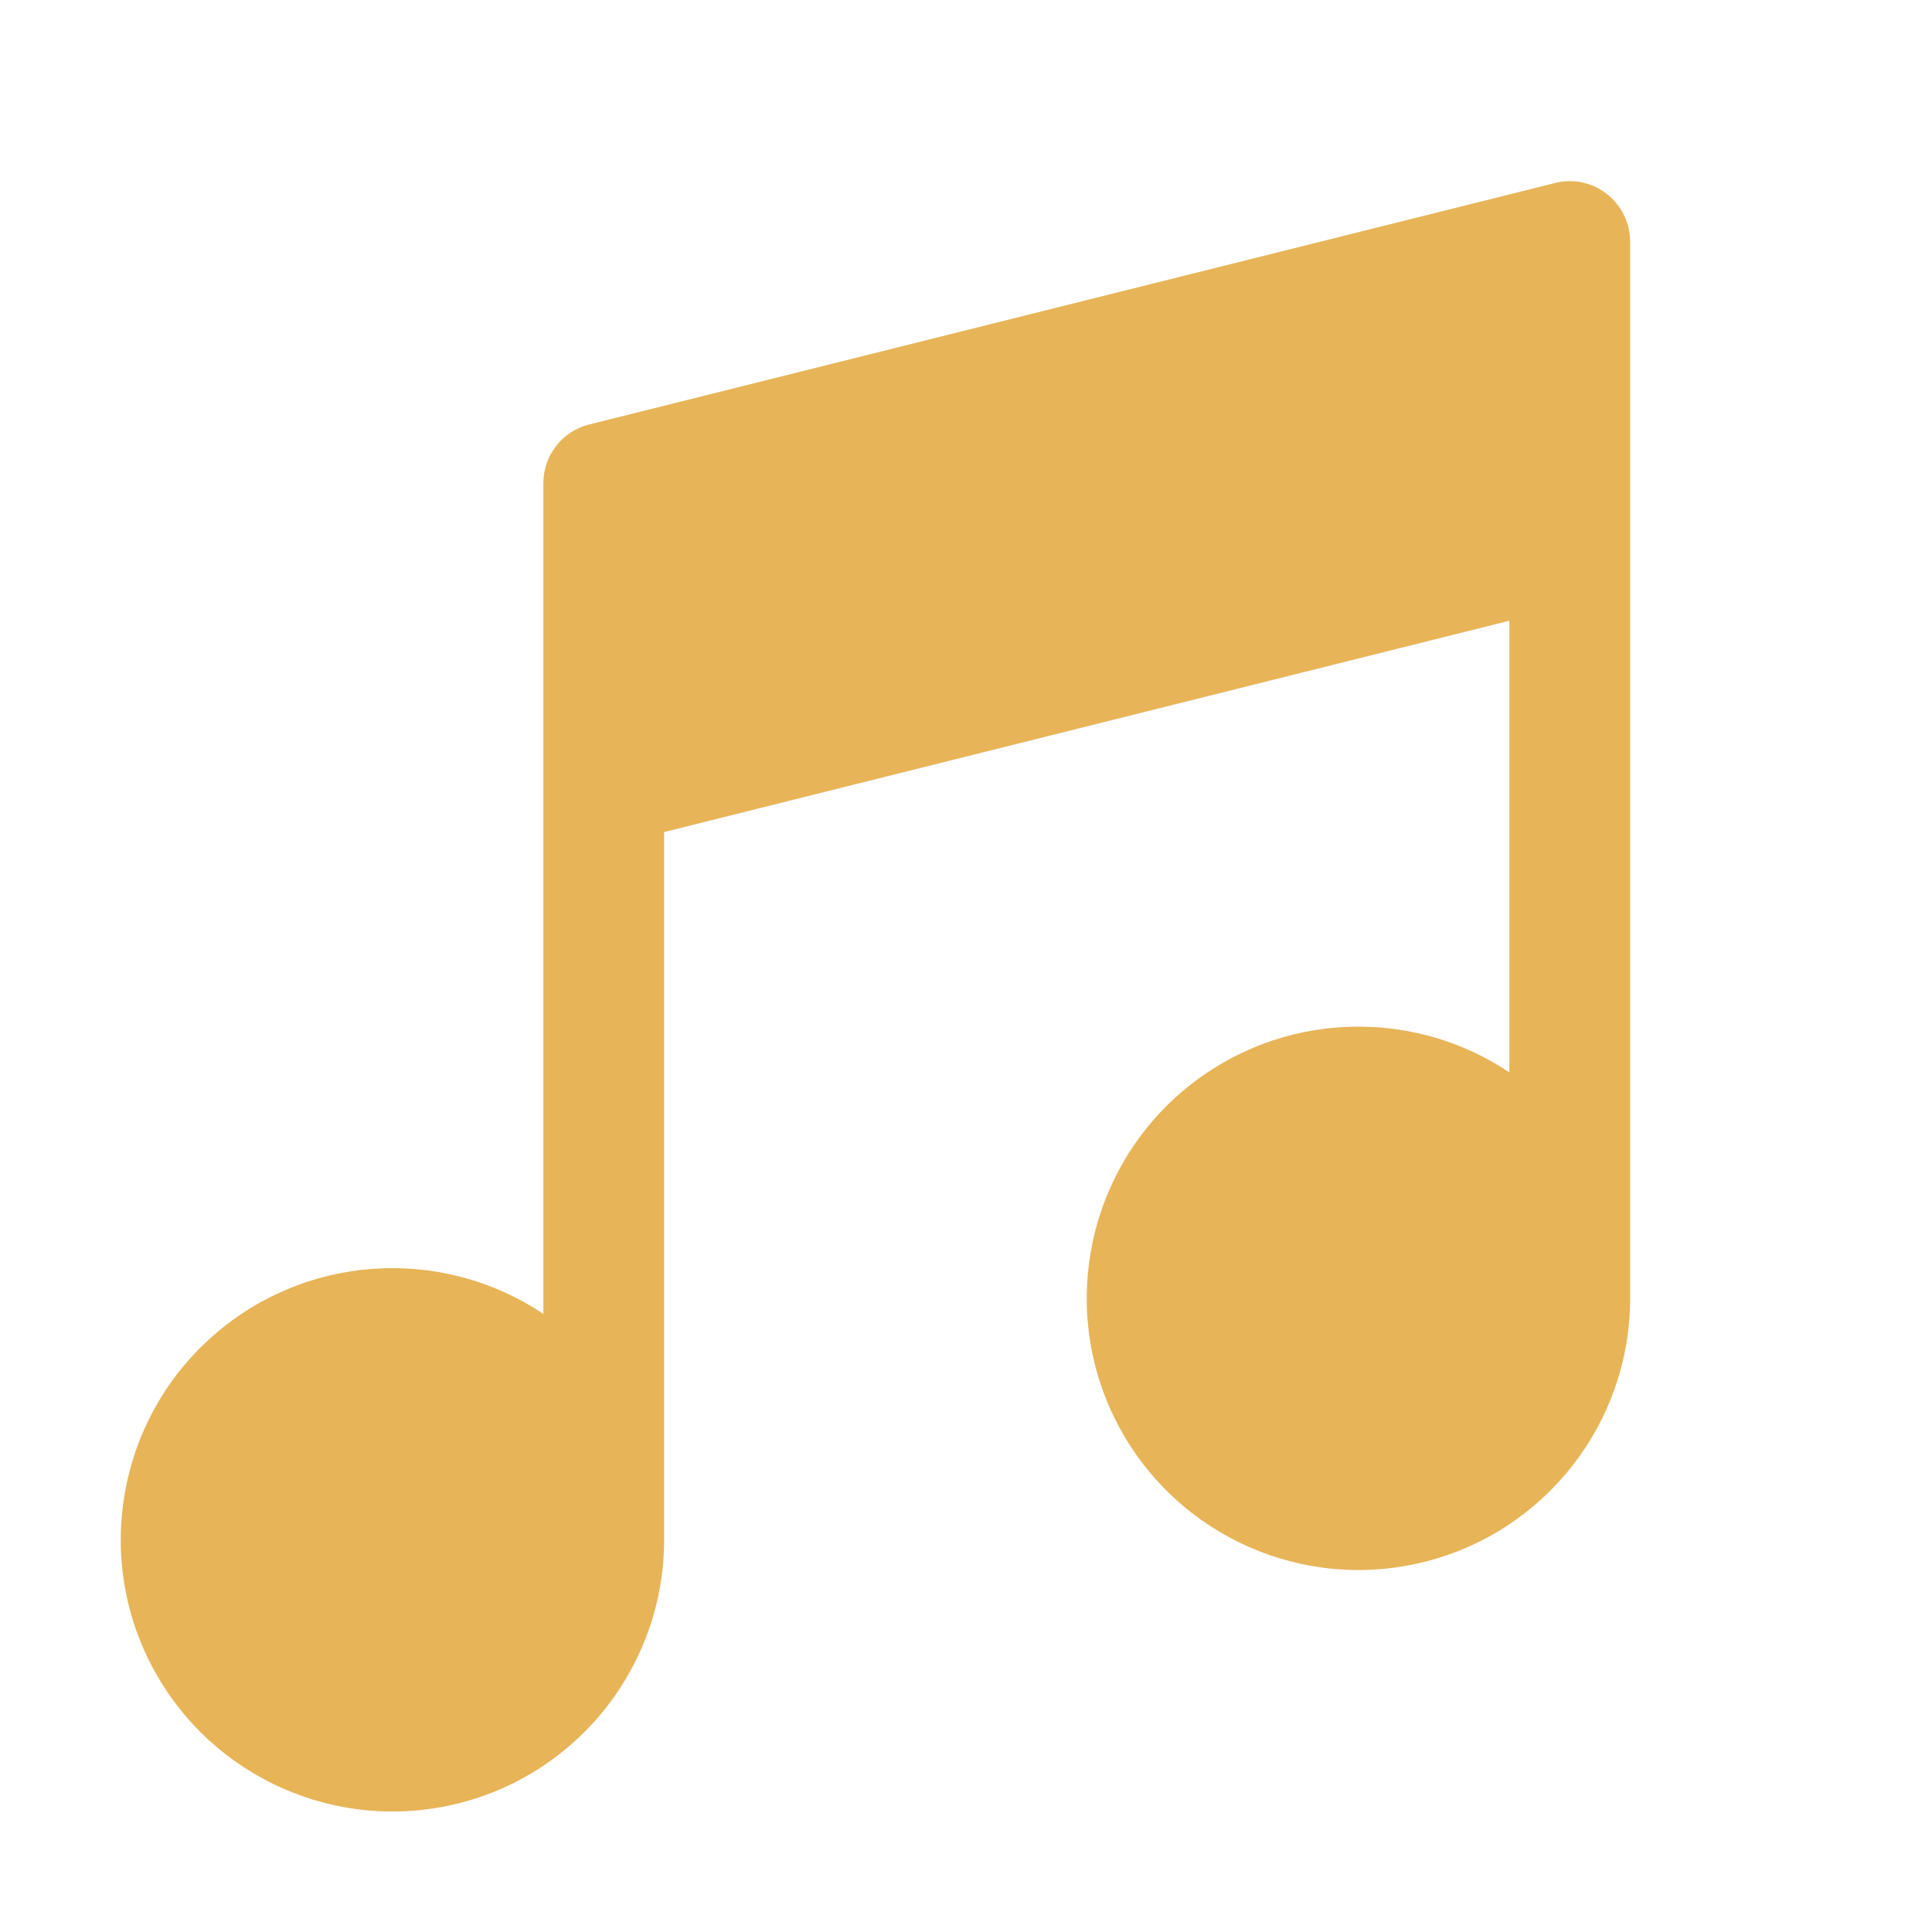
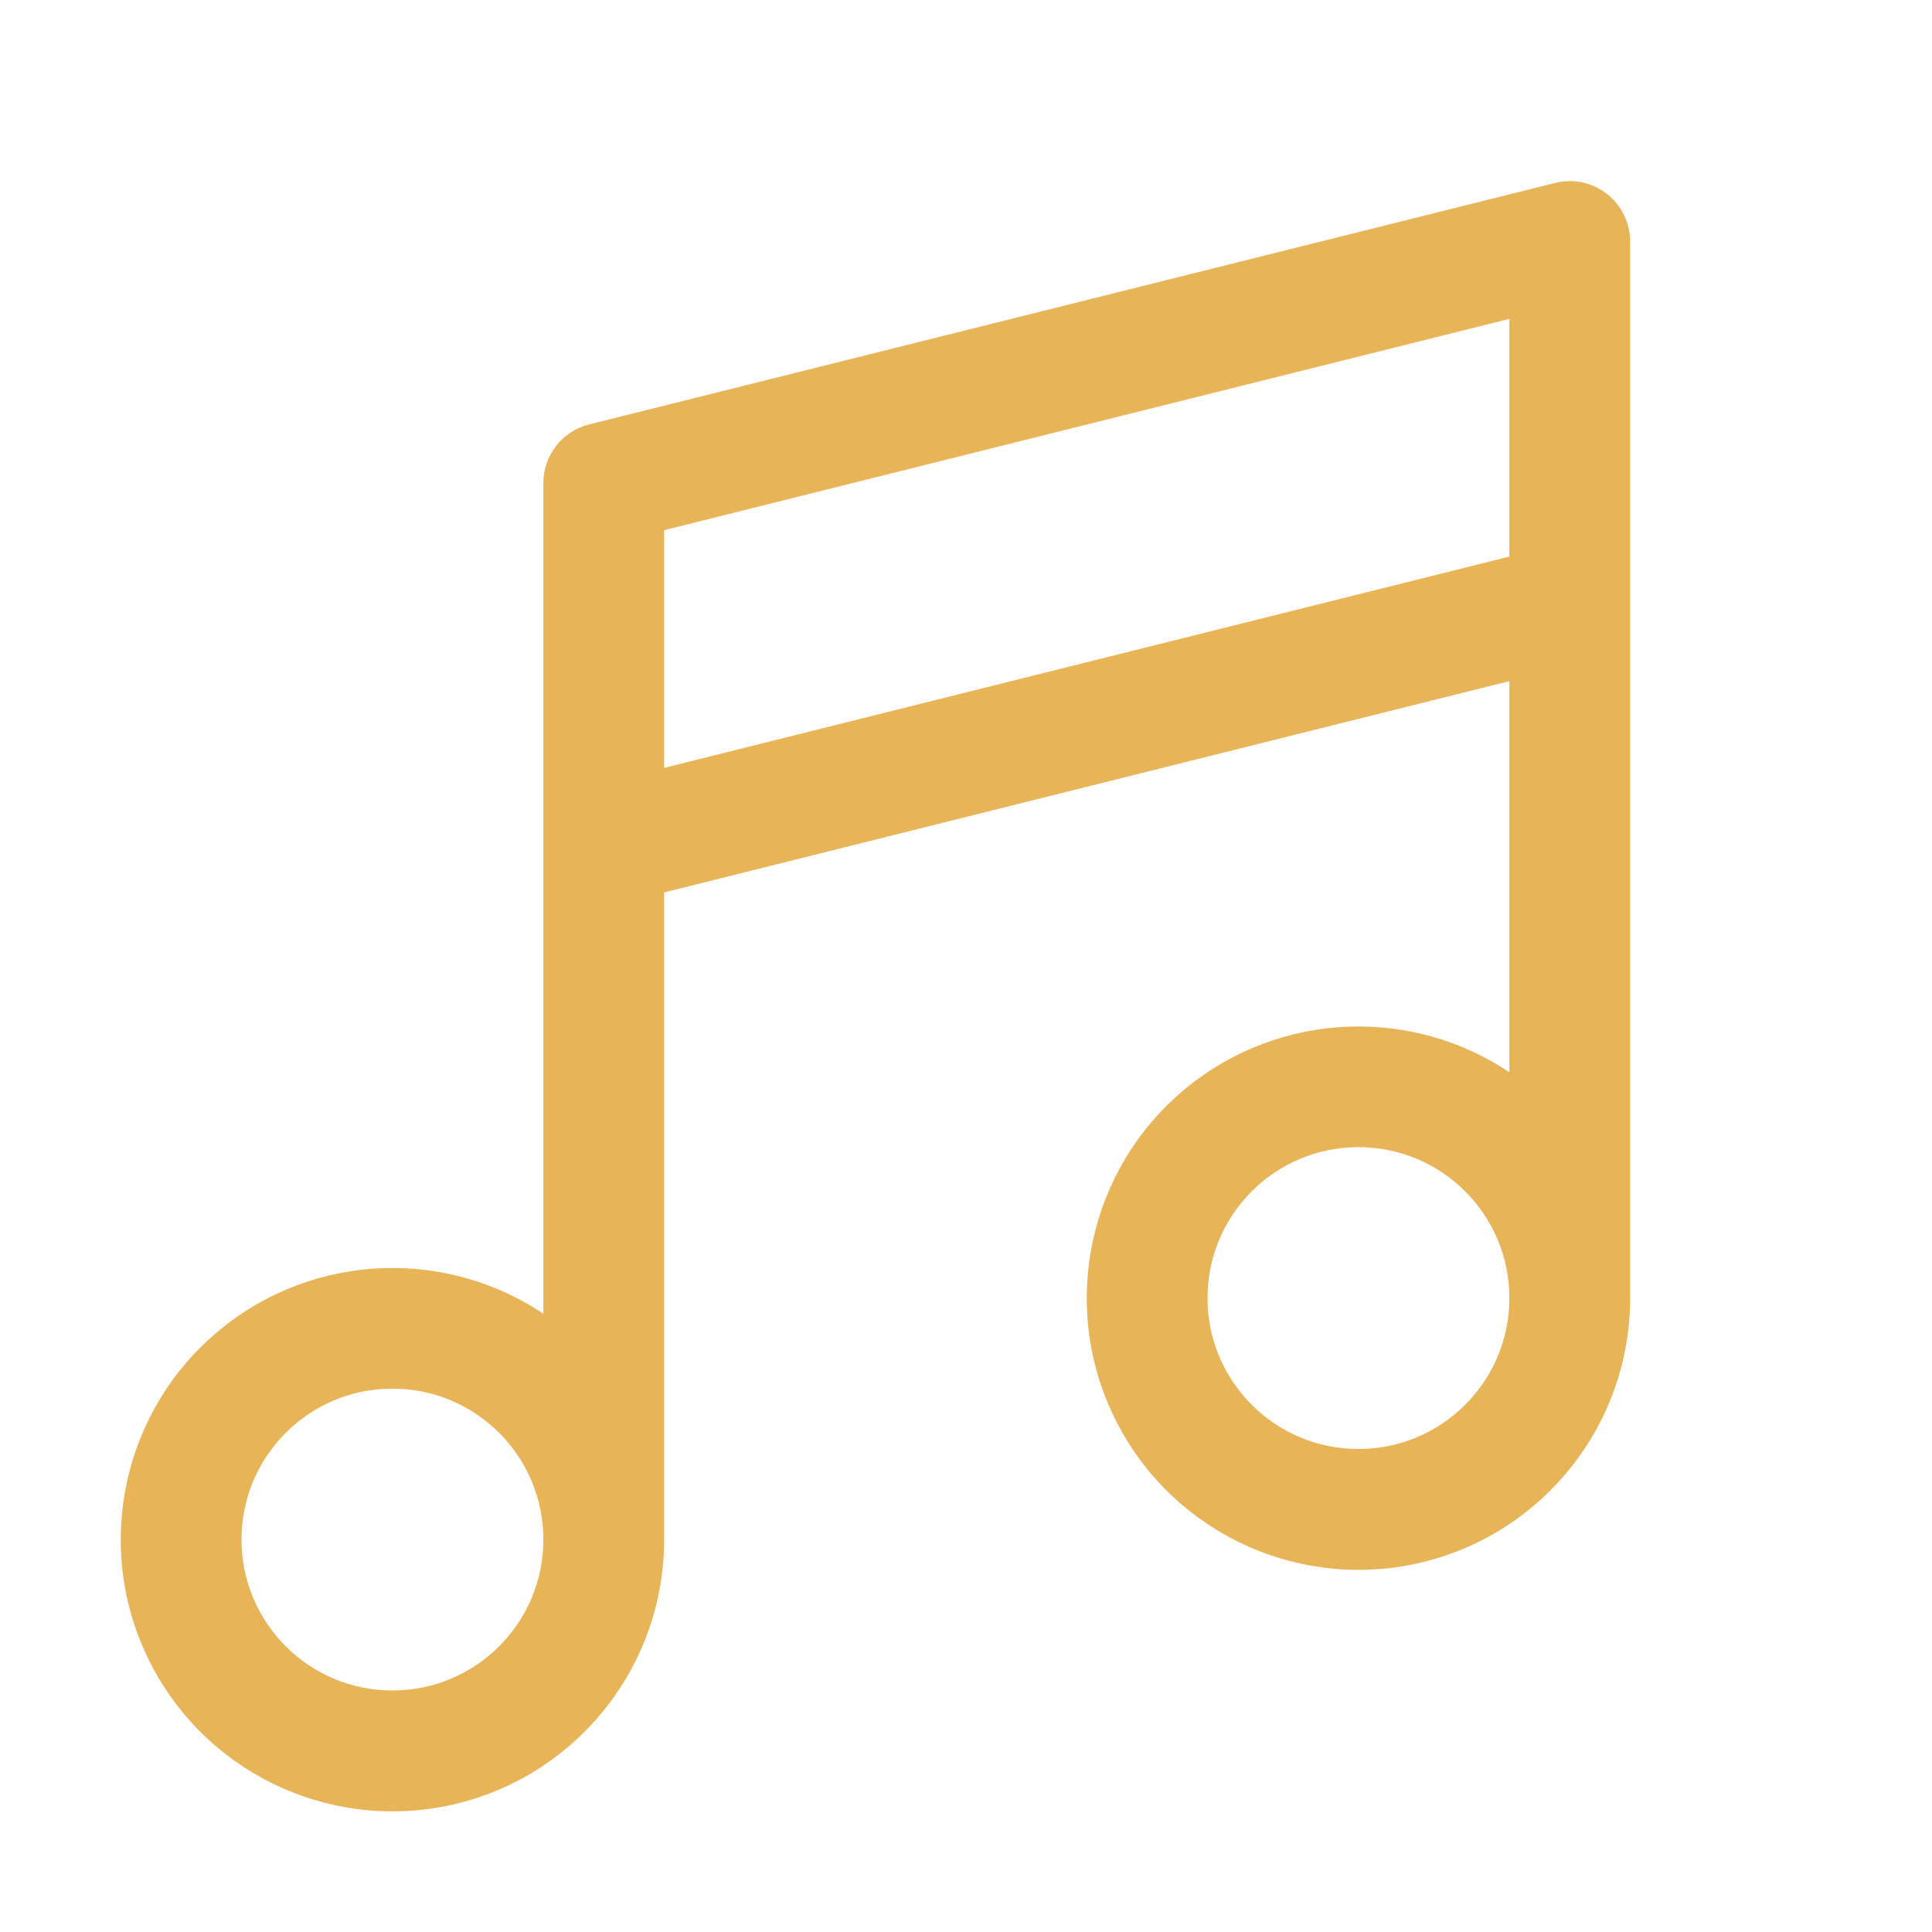
<svg xmlns="http://www.w3.org/2000/svg" width="96" height="96" fill="#e7b458" viewBox="0 0 256 256">
-   <path d="M212.92,25.71a7.89,7.89,0,0,0-6.86-1.46l-128,32A8,8,0,0,0,72,64V174.1A36,36,0,1,0,88,204V110.25l112-28V142.1A36,36,0,1,0,216,172V32A8,8,0,0,0,212.92,25.71Z" />
+   <path d="M212.92,25.69a8,8,0,0,0-6.86-1.45l-128,32A8,8,0,0,0,72,64V174.08A36,36,0,1,0,88,204V118.25l112-28v51.83A36,36,0,1,0,216,172V32A8,8,0,0,0,212.92,25.69ZM52,224a20,20,0,1,1,20-20A20,20,0,0,1,52,224ZM88,101.75V70.25l112-28v31.5ZM180,192a20,20,0,1,1,20-20A20,20,0,0,1,180,192Z" />
</svg>
